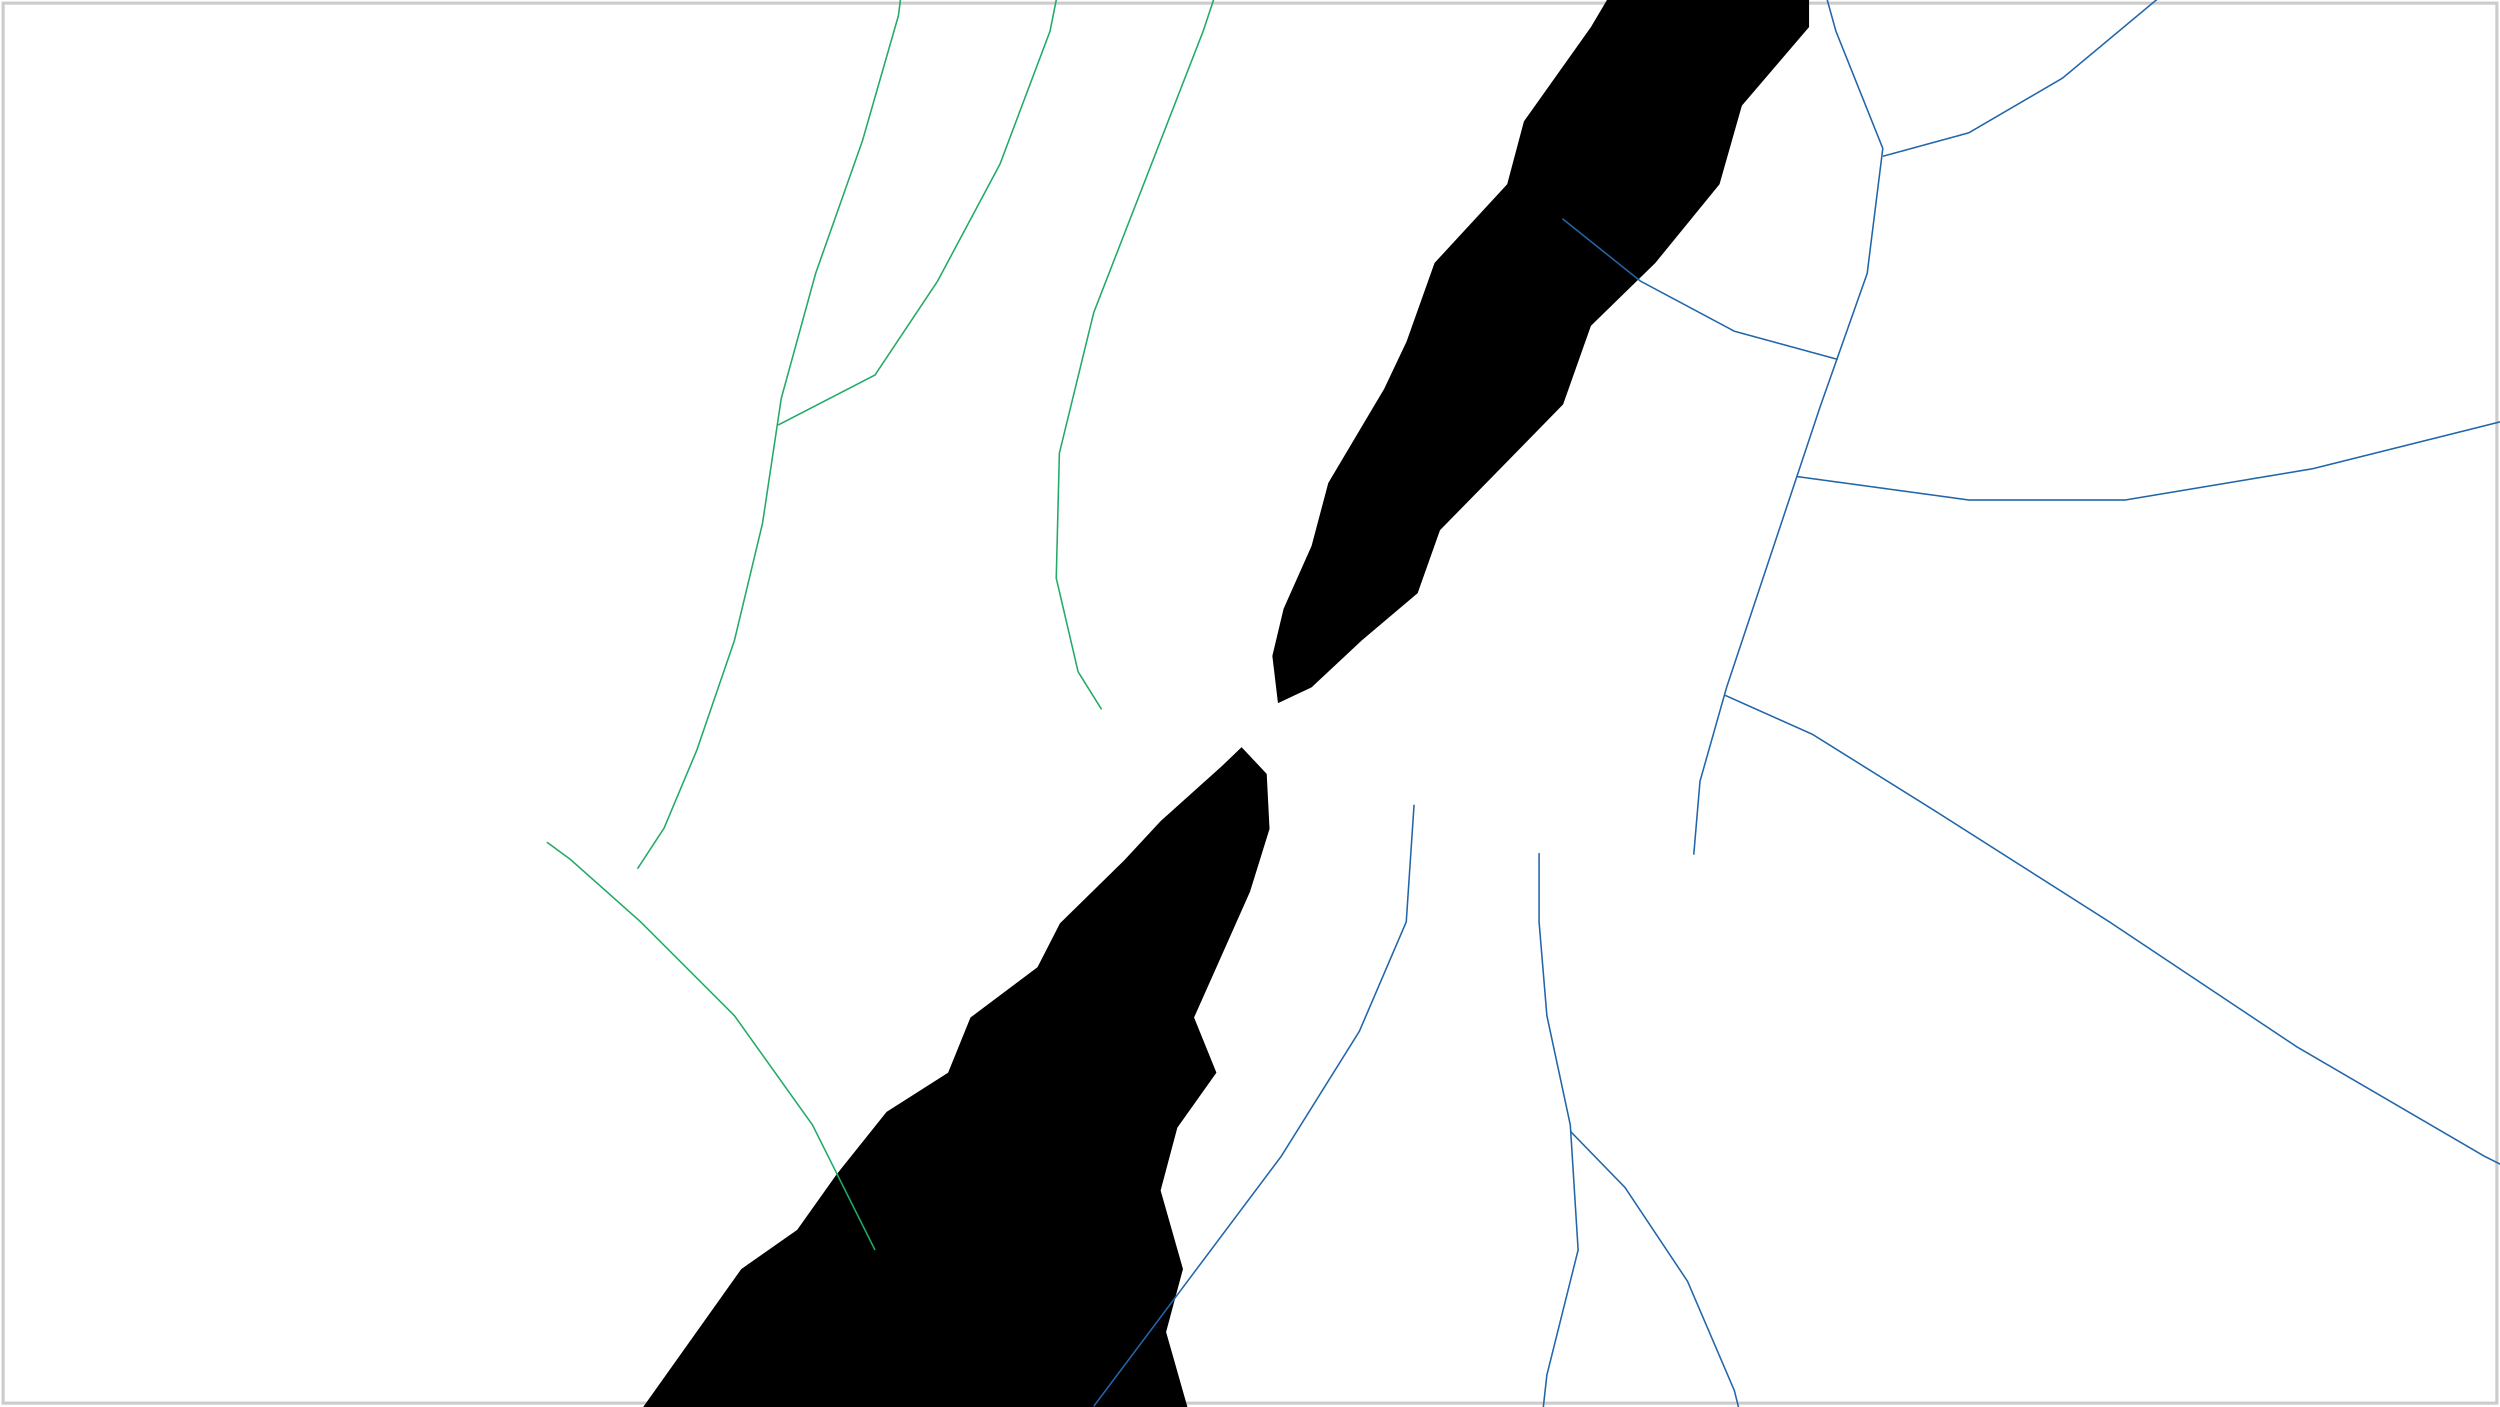
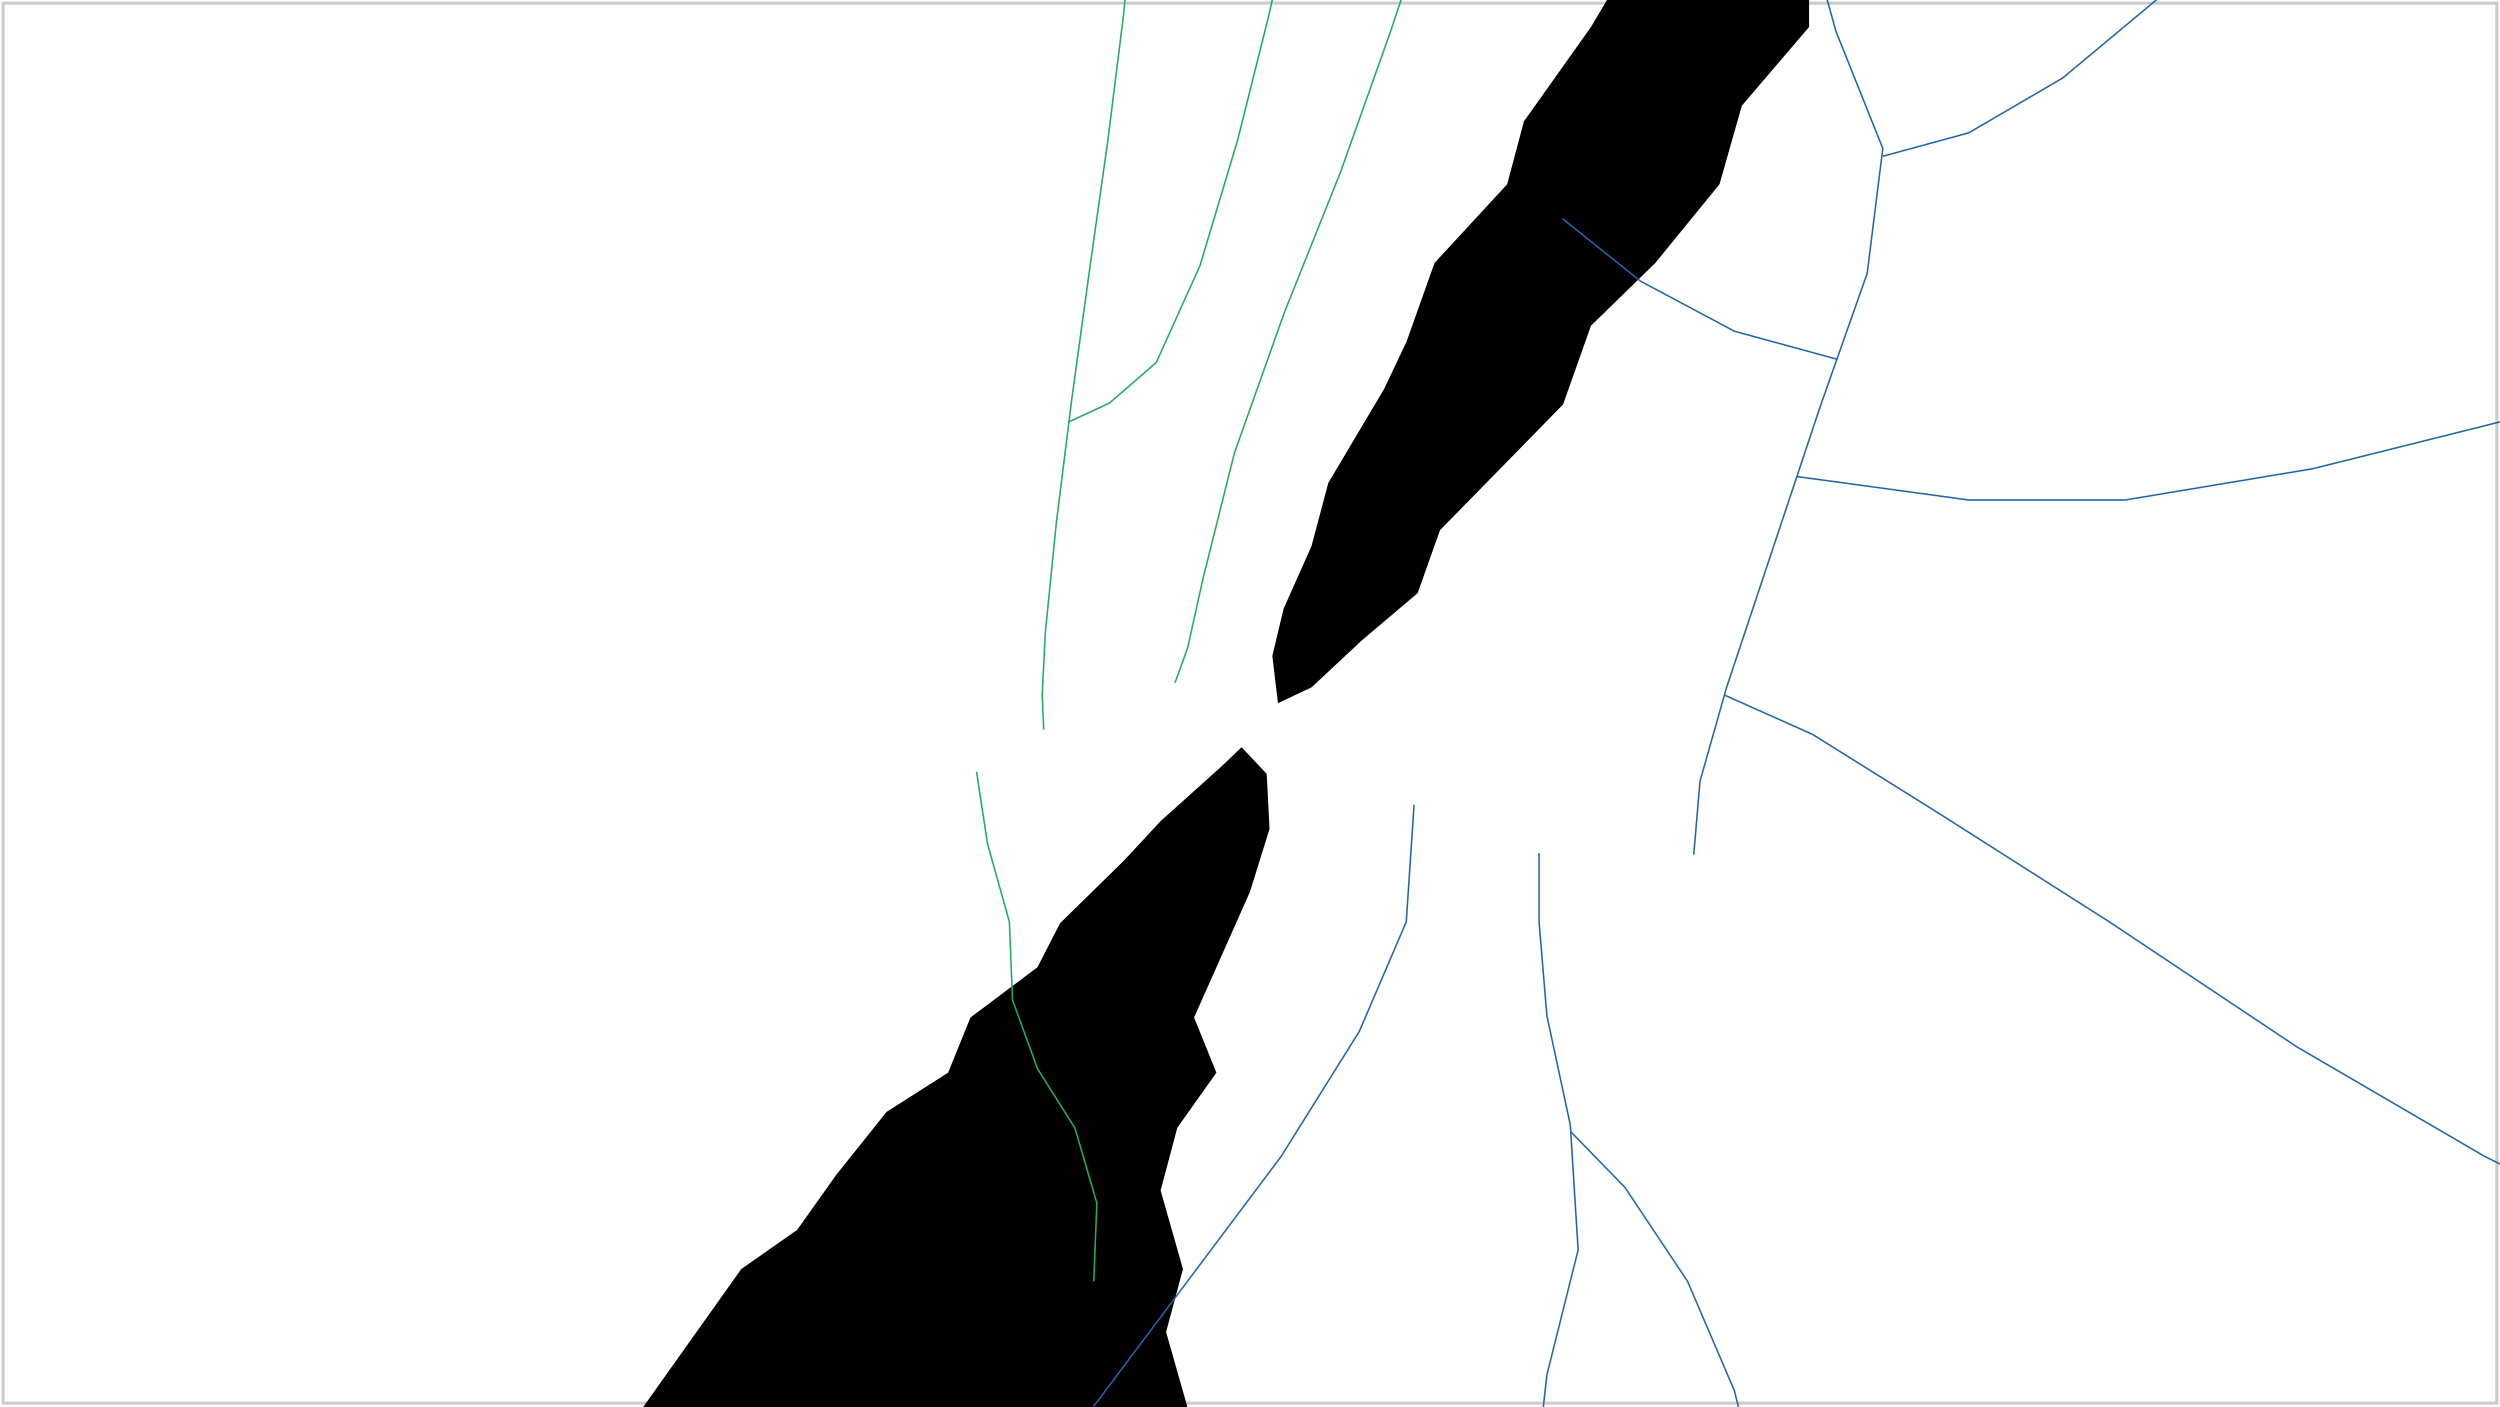
<svg xmlns="http://www.w3.org/2000/svg" viewBox="0 0 1600 900">
  <rect x="2" y="2" width="1596" height="896" fill="none" stroke="#ccc" stroke-width="2" />
  <polygon class="range" data-height="0.90" data-spread="0.18" points="794.6 478.2 782.1 490.2 742.8 525.5 719.5 550.6 678.4 590.9 664.0 619.0 621.1 651.2 606.8 686.5 567.4 711.6 535.2 751.9 510.2 787.1 474.4 812.2 442.2 857.5 410.0 902.8 374.3 953.1 299.1 1204.7 835.8 1204.7 773.2 953.1 760.6 902.8 746.3 852.5 757.1 812.2 742.8 761.9 753.5 721.7 778.5 686.5 764.2 651.2 782.1 611.0 800.0 570.7 812.5 530.5 810.7 495.3" />
  <polygon class="range" data-height="0.91" data-spread="0.16" points="1157.8 -304.7 1050.4 -73.2 1036.1 -12.9 1018.2 17.3 975.3 77.7 964.6 117.9 918.1 168.3 900.2 218.6 885.9 248.8 850.1 309.1 839.4 349.4 821.5 389.6 814.3 419.8 817.9 450.0 839.4 439.9 871.6 409.8 907.3 379.6 921.6 339.3 961.0 299.1 1000.4 258.8 1018.2 208.5 1059.4 168.3 1100.5 117.9 1114.8 67.6 1157.8 17.3 1157.8 -33.0 1184.6 -73.2 1300.9 -304.7" />
  <polyline class="river" data-width="0.05" data-depth="1.0" fill="none" points="150,470 300,525 430,562 560,540 660,470 765,432 845,470 945,545 1055,548 1140,472 1226,360 1306,250 1366,176" />
-   <polyline class="tributary" data-name="Pohangina" data-width="0.016" fill="none" stroke="#2a6" points="827,-150 800,-70 770,20 735,110 700,200 678,290 676,370 690,430 705,454" />
-   <polyline class="tributary" data-name="Ōroua" data-width="0.018" fill="none" stroke="#2a6" points="595,-150 585,-70 575,10 552,90 522,175 500,255 488,335 470,410 446,480 425,530 408,556" />
-   <polyline class="tributary" data-name="Kiwitea" data-width="0.013" fill="none" stroke="#2a6" points="706,-150 690,-70 672,20 640,105 600,180 560,240 498,272" />
-   <polyline class="tributary" data-name="Tokomaru" data-width="0.013" fill="none" stroke="#2a6" points="560,800 520,720 470,650 410,590 365,550 350,539" />
+   <polyline class="tributary" data-name="Pohangina" data-width="0.016" fill="none" stroke="#2a6" points="950,-150 920,-70 890,20 858,110 822,200 790,290 770,370 760,415 752,437" />
+   <polyline class="tributary" data-name="Ōroua" data-width="0.018" fill="none" stroke="#2a6" points="735,-150 727,-70 719,10 709,90 697,175 686,255 676,335 669,405 667,445 668,467" />
+   <polyline class="tributary" data-name="Kiwitea" data-width="0.013" fill="none" stroke="#2a6" points="850,-150 830,-70 812,10 792,90 768,170 740,232 710,258 684,270" />
+   <polyline class="tributary" data-name="Tokomaru" data-width="0.013" fill="none" stroke="#2a6" points="700,820 702,770 688,722 664,684 648,640 646,590 632,540 625,494" />
  <polyline class="tributary" data-name="upper Manawatū" data-width="0.018" fill="none" stroke="#26a" points="1128,-150 1150,-70 1175,20 1205,95 1195,175 1165,260 1135,350 1105,440 1088,500 1084,547" />
  <polyline class="tributary" data-name="Mangatewainui" data-width="0.013" fill="none" stroke="#26a" points="1466,-150 1420,-70 1380,0 1320,50 1260,85 1205,100" />
  <polyline class="tributary" data-name="Tamaki" data-width="0.013" fill="none" stroke="#26a" points="1000,140 1050,180 1110,212 1176,230" />
  <polyline class="tributary" data-name="Mangatoro" data-width="0.013" fill="none" stroke="#26a" points="1850,225 1710,250 1600,270 1480,300 1360,320 1260,320 1150,305" />
  <polyline class="tributary" data-name="Tīraumea" data-width="0.018" fill="none" stroke="#26a" points="1850,870 1710,800 1590,740 1470,670 1350,590 1240,520 1160,470 1104,445" />
  <polyline class="tributary" data-name="Mangatainoka" data-width="0.018" fill="none" stroke="#26a" points="972,1040 980,970 990,880 1010,800 1005,720 990,650 985,590 985,546" />
  <polyline class="tributary" data-name="Mākākahi" data-width="0.013" fill="none" stroke="#26a" points="1148,1040 1130,970 1110,890 1080,820 1040,760 1005,724" />
  <polyline class="tributary" data-name="Mangahao" data-width="0.015" fill="none" stroke="#26a" points="700,900 760,820 820,740 870,660 900,590 905,515" />
</svg>
